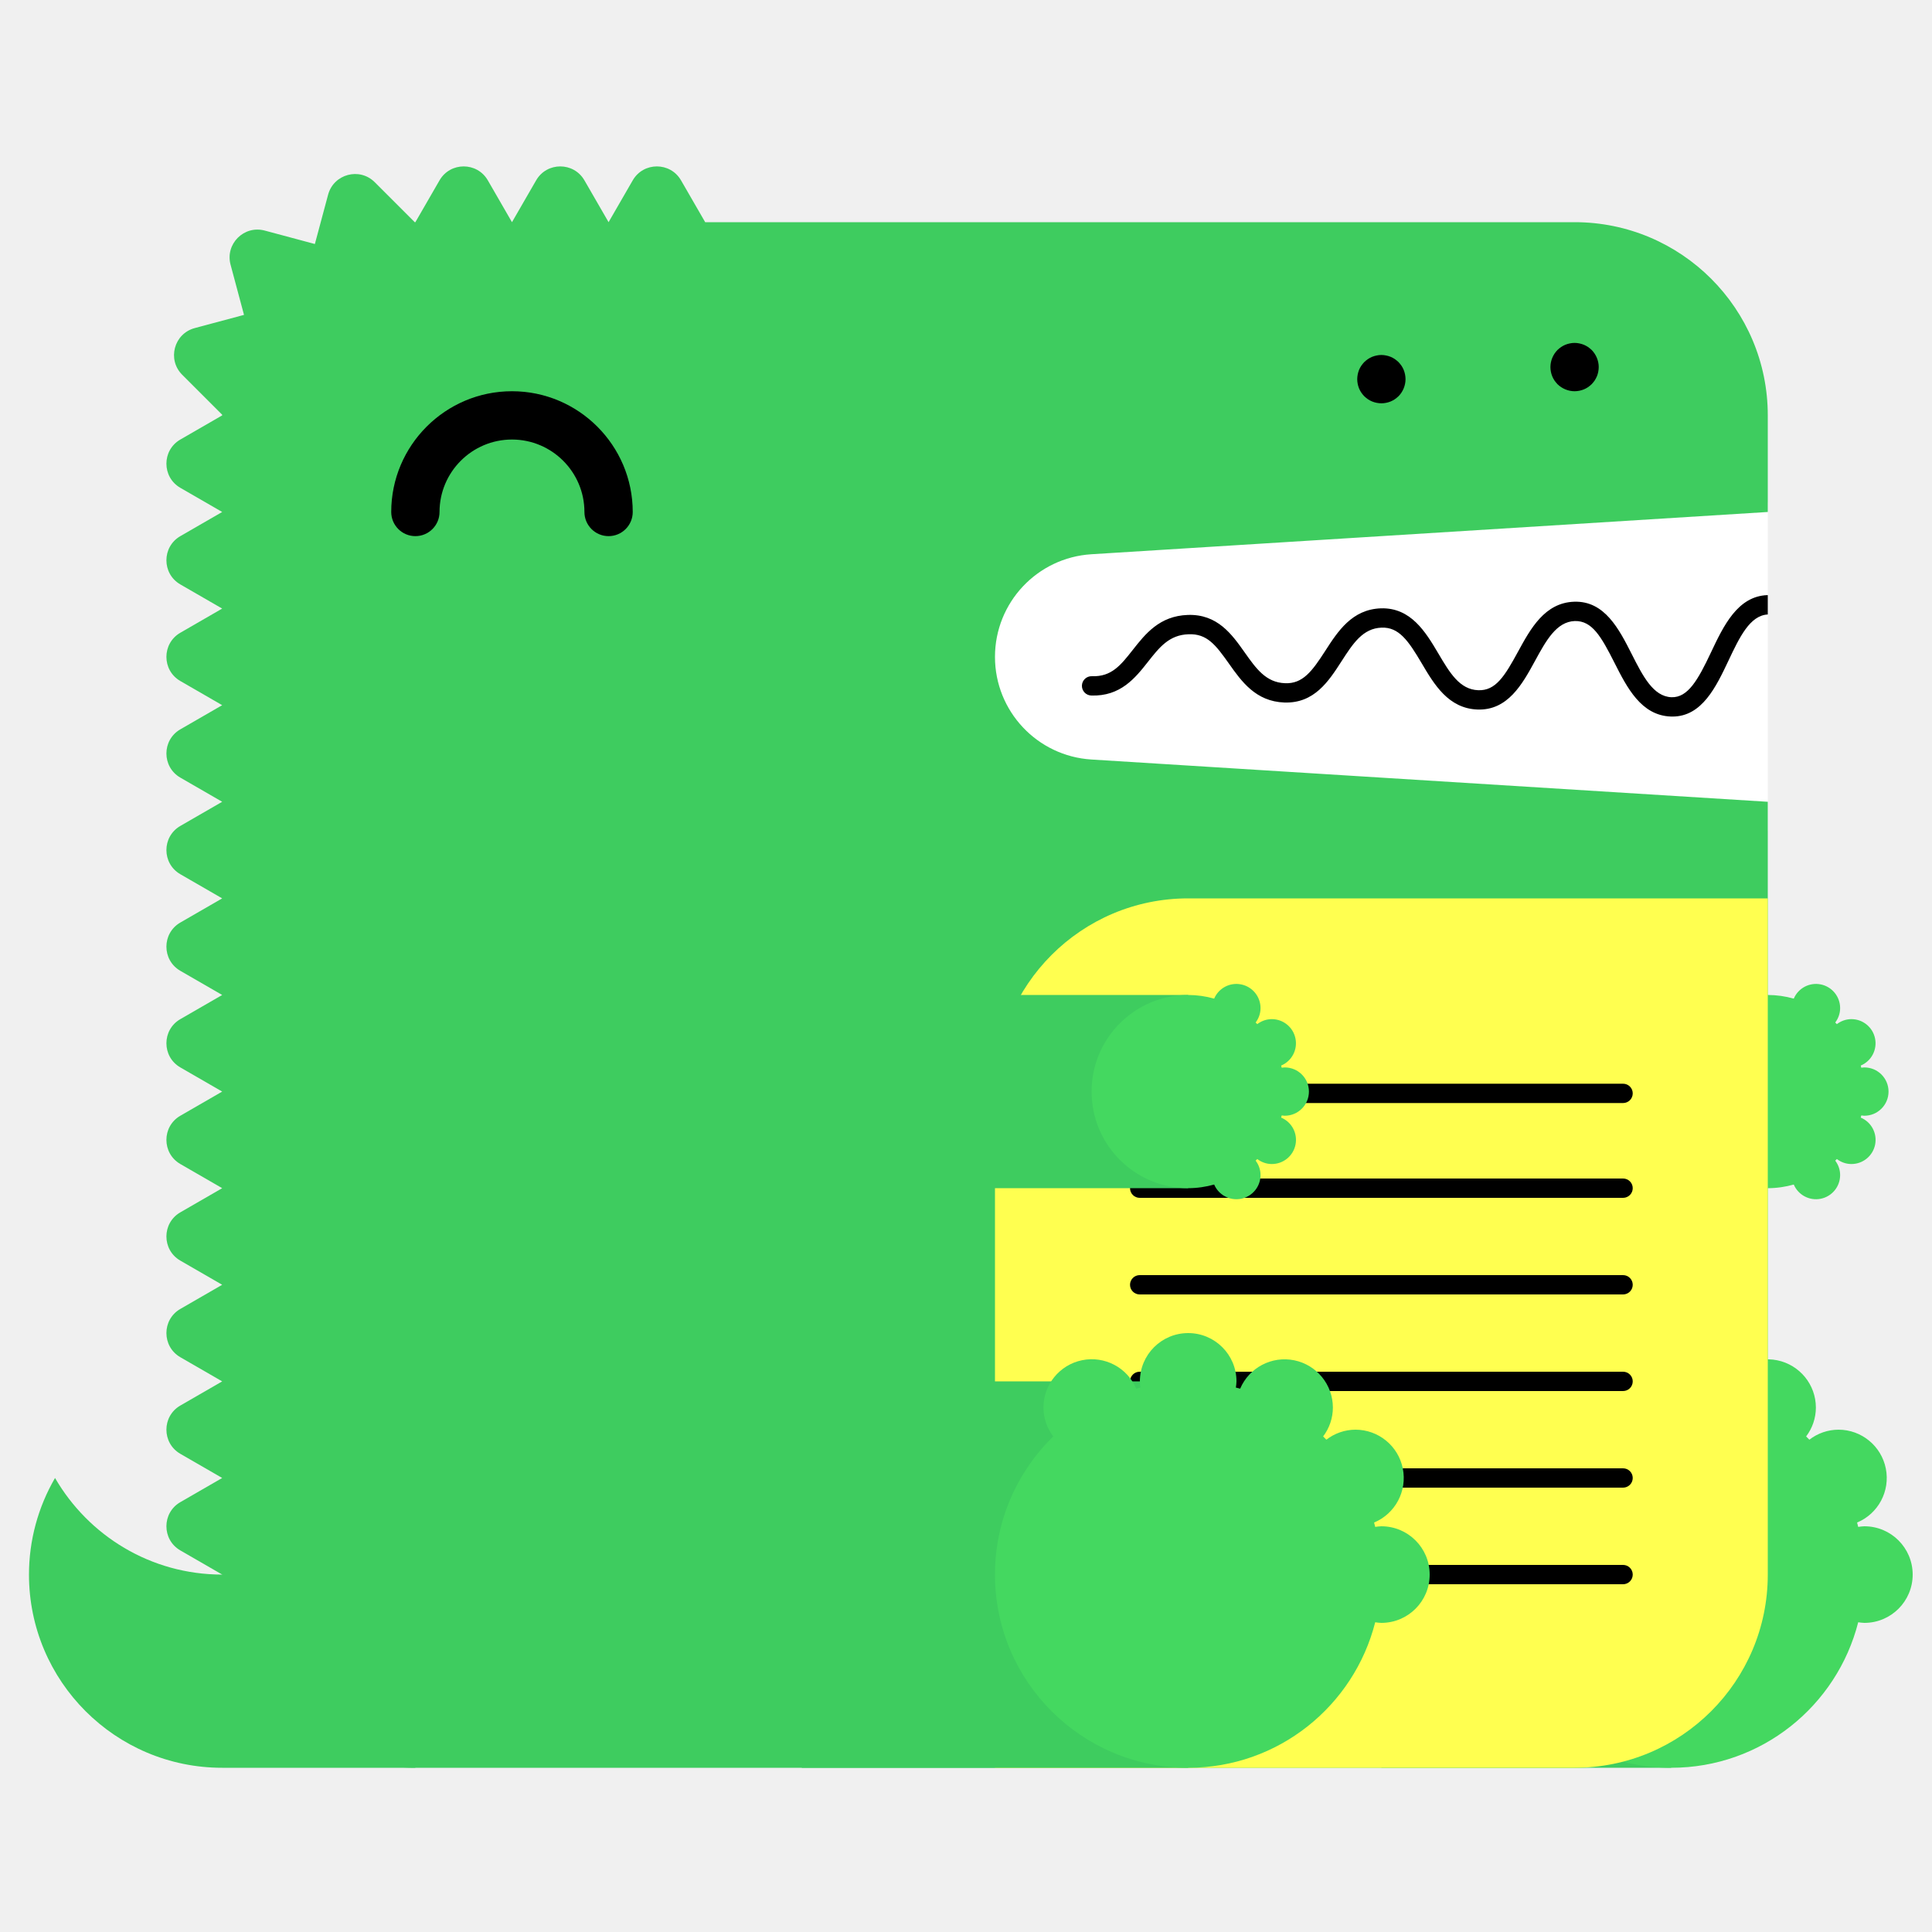
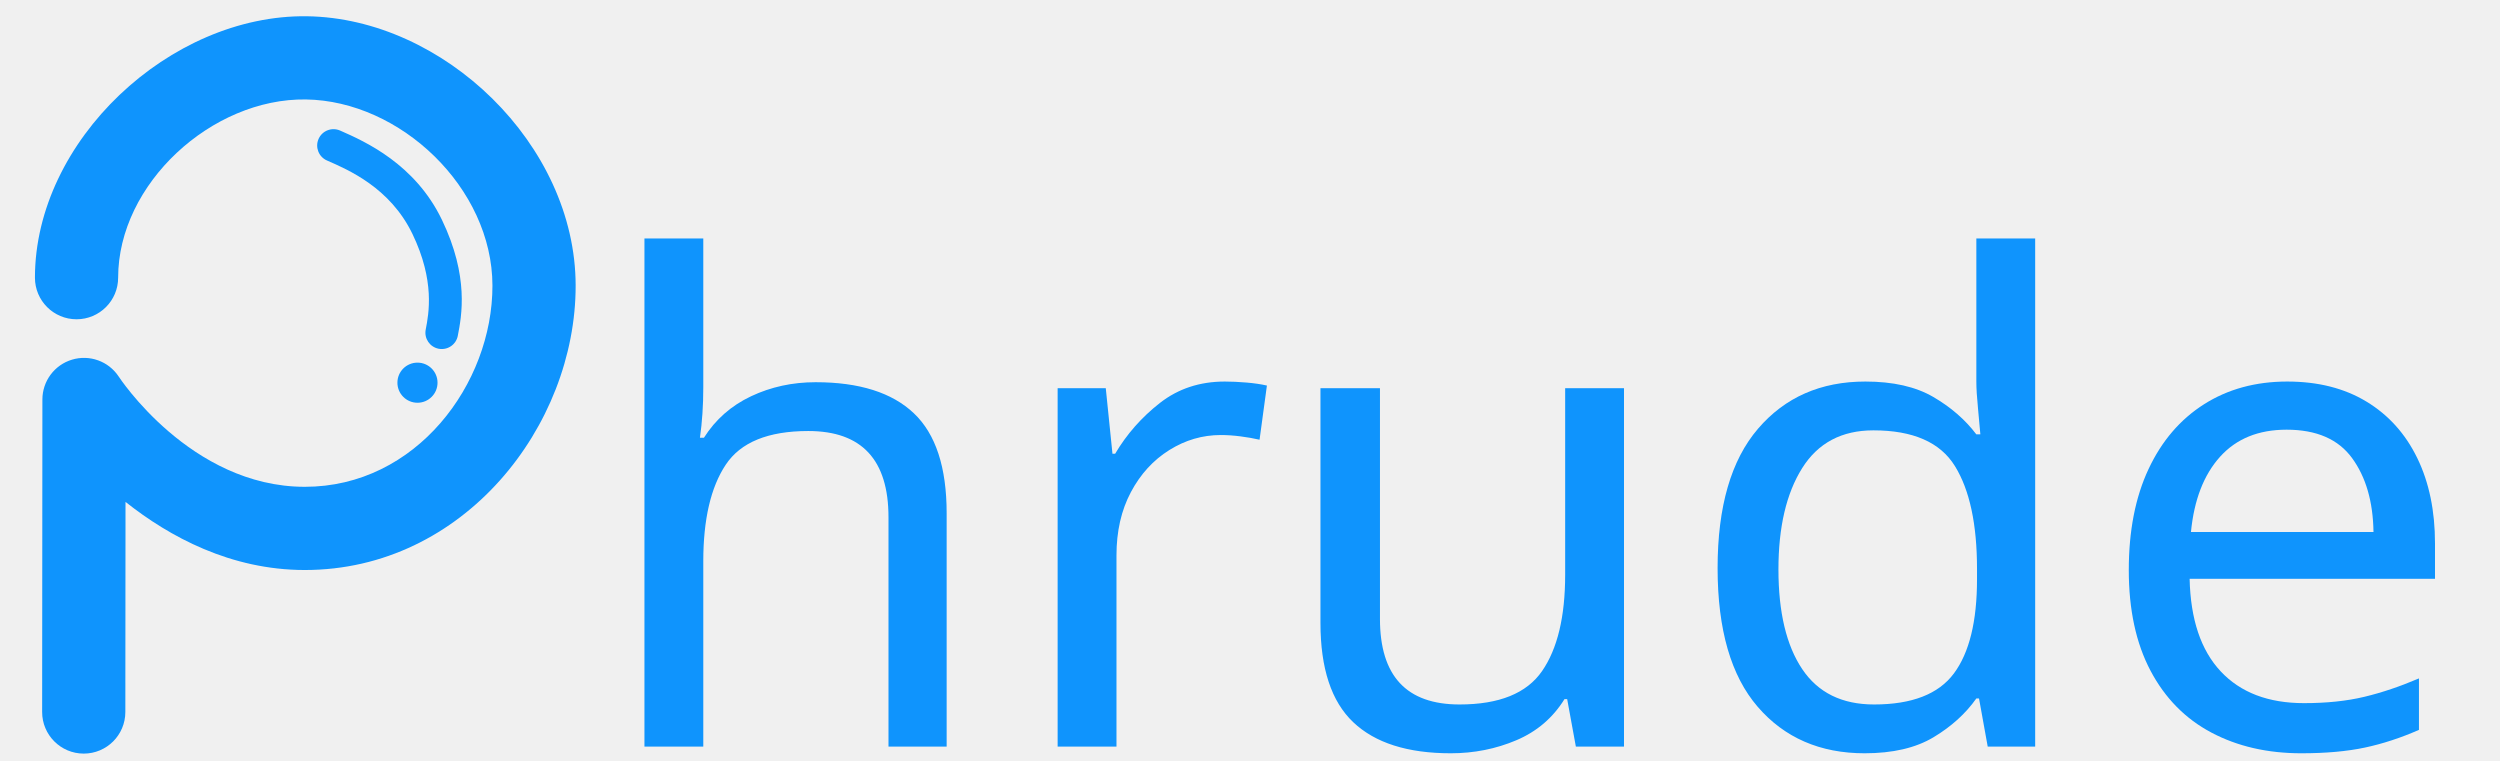
- <svg xmlns="http://www.w3.org/2000/svg" width="200" height="200" viewBox="0 0 200 200">
-   <g fill="none" fill-rule="evenodd">
-     <path fill="#FFF" d="M99 52h84v34H99z" />
-     <path d="M23 163c-7.398 0-13.843-4.027-17.303-10A19.886 19.886 0 0 0 3 163c0 11.046 8.954 20 20 20h20v-20H23z" fill="#3ECC5F" />
-     <path d="M112.98 57.376L183 53V43c0-11.046-8.954-20-20-20H73l-2.5-4.33c-1.112-1.925-3.889-1.925-5 0L63 23l-2.5-4.33c-1.111-1.925-3.889-1.925-5 0L53 23l-2.5-4.33c-1.111-1.925-3.889-1.925-5 0L43 23c-.022 0-.042.003-.065.003l-4.142-4.141c-1.57-1.571-4.252-.853-4.828 1.294l-1.369 5.104-5.192-1.392c-2.148-.575-4.111 1.389-3.535 3.536l1.39 5.193-5.102 1.367c-2.148.576-2.867 3.259-1.296 4.83l4.142 4.142c0 .021-.003.042-.003.064l-4.33 2.5c-1.925 1.111-1.925 3.889 0 5L23 53l-4.33 2.5c-1.925 1.111-1.925 3.889 0 5L23 63l-4.33 2.5c-1.925 1.111-1.925 3.889 0 5L23 73l-4.33 2.5c-1.925 1.111-1.925 3.889 0 5L23 83l-4.33 2.5c-1.925 1.111-1.925 3.889 0 5L23 93l-4.33 2.5c-1.925 1.111-1.925 3.889 0 5L23 103l-4.33 2.5c-1.925 1.111-1.925 3.889 0 5L23 113l-4.33 2.5c-1.925 1.111-1.925 3.889 0 5L23 123l-4.33 2.5c-1.925 1.111-1.925 3.889 0 5L23 133l-4.33 2.5c-1.925 1.111-1.925 3.889 0 5L23 143l-4.33 2.5c-1.925 1.111-1.925 3.889 0 5L23 153l-4.33 2.5c-1.925 1.111-1.925 3.889 0 5L23 163c0 11.046 8.954 20 20 20h120c11.046 0 20-8.954 20-20V83l-70.02-4.376A10.645 10.645 0 0 1 103 68c0-5.621 4.37-10.273 9.98-10.624" fill="#3ECC5F" />
-     <path fill="#3ECC5F" d="M143 183h30v-40h-30z" />
-     <path d="M193 158c-.219 0-.428.037-.639.064-.038-.15-.074-.301-.116-.451A5 5 0 0 0 190.32 148a4.96 4.96 0 0 0-3.016 1.036 26.531 26.531 0 0 0-.335-.336 4.955 4.955 0 0 0 1.011-2.987 5 5 0 0 0-9.599-1.959c-.148-.042-.297-.077-.445-.115.027-.211.064-.42.064-.639a5 5 0 0 0-5-5 5 5 0 0 0-5 5c0 .219.037.428.064.639-.148.038-.297.073-.445.115a4.998 4.998 0 0 0-9.599 1.959c0 1.125.384 2.151 1.011 2.987-3.717 3.632-6.031 8.693-6.031 14.3 0 11.046 8.954 20 20 20 9.339 0 17.16-6.41 19.361-15.064.211.027.42.064.639.064a5 5 0 0 0 5-5 5 5 0 0 0-5-5" fill="#44D860" />
-     <path fill="#3ECC5F" d="M153 123h30v-20h-30z" />
-     <path d="M193 115.5a2.5 2.5 0 1 0 0-5c-.109 0-.214.019-.319.032-.02-.075-.037-.15-.058-.225a2.501 2.501 0 0 0-.963-4.807c-.569 0-1.088.197-1.508.518a6.653 6.653 0 0 0-.168-.168c.314-.417.506-.931.506-1.494a2.5 2.5 0 0 0-4.8-.979A9.987 9.987 0 0 0 183 103c-5.522 0-10 4.478-10 10s4.478 10 10 10c.934 0 1.833-.138 2.69-.377a2.5 2.5 0 0 0 4.8-.979c0-.563-.192-1.077-.506-1.494.057-.055.113-.111.168-.168.42.321.939.518 1.508.518a2.5 2.5 0 0 0 .963-4.807c.021-.074.038-.15.058-.225.105.013.21.032.319.032" fill="#44D860" />
-     <path d="M63 55.5a2.5 2.5 0 0 1-2.5-2.5c0-4.136-3.364-7.5-7.5-7.5s-7.5 3.364-7.5 7.5a2.5 2.5 0 1 1-5 0c0-6.893 5.607-12.5 12.5-12.5S65.5 46.107 65.5 53a2.5 2.5 0 0 1-2.5 2.5" fill="#000" />
-     <path d="M103 183h60c11.046 0 20-8.954 20-20V93h-60c-11.046 0-20 8.954-20 20v70z" fill="#FFFF50" />
-     <path d="M168.02 124h-50.04a1 1 0 1 1 0-2h50.04a1 1 0 1 1 0 2m0 20h-50.04a1 1 0 1 1 0-2h50.04a1 1 0 1 1 0 2m0 20h-50.04a1 1 0 1 1 0-2h50.04a1 1 0 1 1 0 2m0-49.814h-50.04a1 1 0 1 1 0-2h50.04a1 1 0 1 1 0 2m0 19.814h-50.04a1 1 0 1 1 0-2h50.04a1 1 0 1 1 0 2m0 20h-50.04a1 1 0 1 1 0-2h50.04a1 1 0 1 1 0 2M183 61.611c-.012 0-.022-.006-.034-.005-3.09.105-4.552 3.196-5.842 5.923-1.346 2.85-2.387 4.703-4.093 4.647-1.889-.068-2.969-2.202-4.113-4.46-1.314-2.594-2.814-5.536-5.963-5.426-3.046.104-4.513 2.794-5.807 5.167-1.377 2.528-2.314 4.065-4.121 3.994-1.927-.07-2.951-1.805-4.136-3.813-1.321-2.236-2.848-4.75-5.936-4.664-2.994.103-4.465 2.385-5.763 4.4-1.373 2.13-2.335 3.428-4.165 3.351-1.973-.07-2.992-1.51-4.171-3.177-1.324-1.873-2.816-3.993-5.895-3.89-2.928.1-4.399 1.97-5.696 3.618-1.232 1.564-2.194 2.802-4.229 2.724a1 1 0 0 0-.072 2c3.017.101 4.545-1.8 5.872-3.487 1.177-1.496 2.193-2.787 4.193-2.855 1.926-.082 2.829 1.115 4.195 3.045 1.297 1.834 2.769 3.914 5.731 4.021 3.103.104 4.596-2.215 5.918-4.267 1.182-1.834 2.202-3.417 4.15-3.484 1.793-.067 2.769 1.35 4.145 3.681 1.297 2.197 2.766 4.686 5.787 4.796 3.125.108 4.634-2.62 5.949-5.035 1.139-2.088 2.214-4.06 4.119-4.126 1.793-.042 2.728 1.595 4.111 4.33 1.292 2.553 2.757 5.445 5.825 5.556l.169.003c3.064 0 4.518-3.075 5.805-5.794 1.139-2.41 2.217-4.68 4.067-4.773v-2z" fill="#000" />
-     <path fill="#3ECC5F" d="M83 183h40v-40H83z" />
-     <path d="M143 158c-.219 0-.428.037-.639.064-.038-.15-.074-.301-.116-.451A5 5 0 0 0 140.32 148a4.96 4.96 0 0 0-3.016 1.036 26.531 26.531 0 0 0-.335-.336 4.955 4.955 0 0 0 1.011-2.987 5 5 0 0 0-9.599-1.959c-.148-.042-.297-.077-.445-.115.027-.211.064-.42.064-.639a5 5 0 0 0-5-5 5 5 0 0 0-5 5c0 .219.037.428.064.639-.148.038-.297.073-.445.115a4.998 4.998 0 0 0-9.599 1.959c0 1.125.384 2.151 1.011 2.987-3.717 3.632-6.031 8.693-6.031 14.3 0 11.046 8.954 20 20 20 9.339 0 17.16-6.41 19.361-15.064.211.027.42.064.639.064a5 5 0 0 0 5-5 5 5 0 0 0-5-5" fill="#44D860" />
-     <path fill="#3ECC5F" d="M83 123h40v-20H83z" />
-     <path d="M133 115.5a2.5 2.5 0 1 0 0-5c-.109 0-.214.019-.319.032-.02-.075-.037-.15-.058-.225a2.501 2.501 0 0 0-.963-4.807c-.569 0-1.088.197-1.508.518a6.653 6.653 0 0 0-.168-.168c.314-.417.506-.931.506-1.494a2.5 2.5 0 0 0-4.8-.979A9.987 9.987 0 0 0 123 103c-5.522 0-10 4.478-10 10s4.478 10 10 10c.934 0 1.833-.138 2.69-.377a2.5 2.5 0 0 0 4.8-.979c0-.563-.192-1.077-.506-1.494.057-.055.113-.111.168-.168.42.321.939.518 1.508.518a2.5 2.5 0 0 0 .963-4.807c.021-.074.038-.15.058-.225.105.013.21.032.319.032" fill="#44D860" />
-     <path d="M143 41.75c-.16 0-.33-.02-.49-.05a2.52 2.52 0 0 1-.47-.14c-.15-.06-.29-.14-.431-.23-.13-.09-.259-.2-.38-.31-.109-.12-.219-.24-.309-.38s-.17-.28-.231-.43a2.619 2.619 0 0 1-.189-.96c0-.16.02-.33.05-.49.03-.16.08-.31.139-.47.061-.15.141-.29.231-.43.09-.13.2-.26.309-.38.121-.11.25-.22.38-.31.141-.09.281-.17.431-.23.149-.06.31-.11.47-.14.32-.07.65-.07.98 0 .159.03.32.08.47.14.149.06.29.14.43.23.13.09.259.2.38.31.11.12.22.25.31.38.09.14.17.28.23.43.06.16.11.31.14.47.029.16.05.33.05.49 0 .66-.271 1.31-.73 1.77-.121.11-.25.22-.38.31-.14.09-.281.17-.43.23a2.565 2.565 0 0 1-.96.19m20-1.25c-.66 0-1.3-.27-1.771-.73a3.802 3.802 0 0 1-.309-.38c-.09-.14-.17-.28-.231-.43a2.619 2.619 0 0 1-.189-.96c0-.66.27-1.3.729-1.77.121-.11.25-.22.38-.31.141-.09.281-.17.431-.23.149-.06.31-.11.47-.14.32-.07.66-.07.98 0 .159.03.32.08.47.14.149.06.29.14.43.23.13.09.259.2.38.31.459.47.73 1.11.73 1.77 0 .16-.021.33-.05.49-.03.16-.08.32-.14.47-.07.15-.14.29-.23.43-.09.13-.2.26-.31.38-.121.11-.25.22-.38.31-.14.09-.281.17-.43.23a2.565 2.565 0 0 1-.96.19" fill="#000" />
+ <svg xmlns="http://www.w3.org/2000/svg" width="100%" height="100%" viewBox="0 0 7011 2134" version="1.1" xml:space="preserve" style="fill-rule:evenodd;clip-rule:evenodd;stroke-linejoin:round;stroke-miterlimit:2;">
+   <rect id="アートボード1" x="0" y="0" width="7010.42" height="2133.33" style="fill:none;" />
+   <g id="Phrude">
+     <g id="P" />
+     <g id="レイヤー1">
+       <path id="P1" d="M331.328,778.718c0,-263.508 262.788,-503.477 526.271,-499.811c265.076,3.687 523.023,247.681 523.415,521.952c0.394,275.982 -214.231,564.605 -526.491,564.349c-320.812,-0.264 -521.76,-309.396 -521.76,-309.396c-28.448,-42.852 -81.603,-62.018 -130.851,-47.181c-49.249,14.837 -82.971,60.176 -83.013,111.611c-0.159,193.505 -0.721,876.394 -0.721,876.394c-0.053,64.433 52.138,116.709 116.571,116.762c64.433,0.053 116.71,-52.137 116.763,-116.571l0.484,-589.303c123.227,97.796 294.938,190.846 502.335,191.017c445.862,0.366 760.579,-403.953 760.016,-798.015c-0.565,-395.764 -371.006,-749.609 -753.503,-754.93c-384.092,-5.343 -762.849,348.993 -762.849,733.122c0,64.434 52.234,116.667 116.667,116.667c64.433,-0 116.666,-52.233 116.666,-116.667Z" style="fill:#0f94fd;" />
+       <circle cx="1170.76" cy="1073.22" r="56.25" style="fill:#0f94fd;" />
+       <path d="M916.958,450.085c58.627,25.653 176.964,75.705 239.704,205.984c63.42,131.691 46.011,222.698 37.19,268.217c-4.816,24.851 11.425,48.901 36.276,53.717c24.85,4.816 48.9,-11.425 53.716,-36.276c10.701,-55.217 32.338,-165.684 -44.594,-325.431c-75.365,-156.494 -215.122,-219.375 -285.545,-250.19c-23.19,-10.148 -50.215,0.426 -60.363,23.616c-10.147,23.19 0.426,50.215 23.616,60.363Z" style="fill:#0f94fd;" />
+     </g>
+     <text id="hrude" x="1647.92px" y="2093.75px" style="font-family:'ArialRoundedMTBold', 'Arial Rounded MT Bold', sans-serif;font-size:1875px;fill:#0f94fd;">hr<tspan x="3554.96px 4687.47px " y="2093.75px 2093.75px ">ud</tspan>e</text>
  </g>
</svg>
